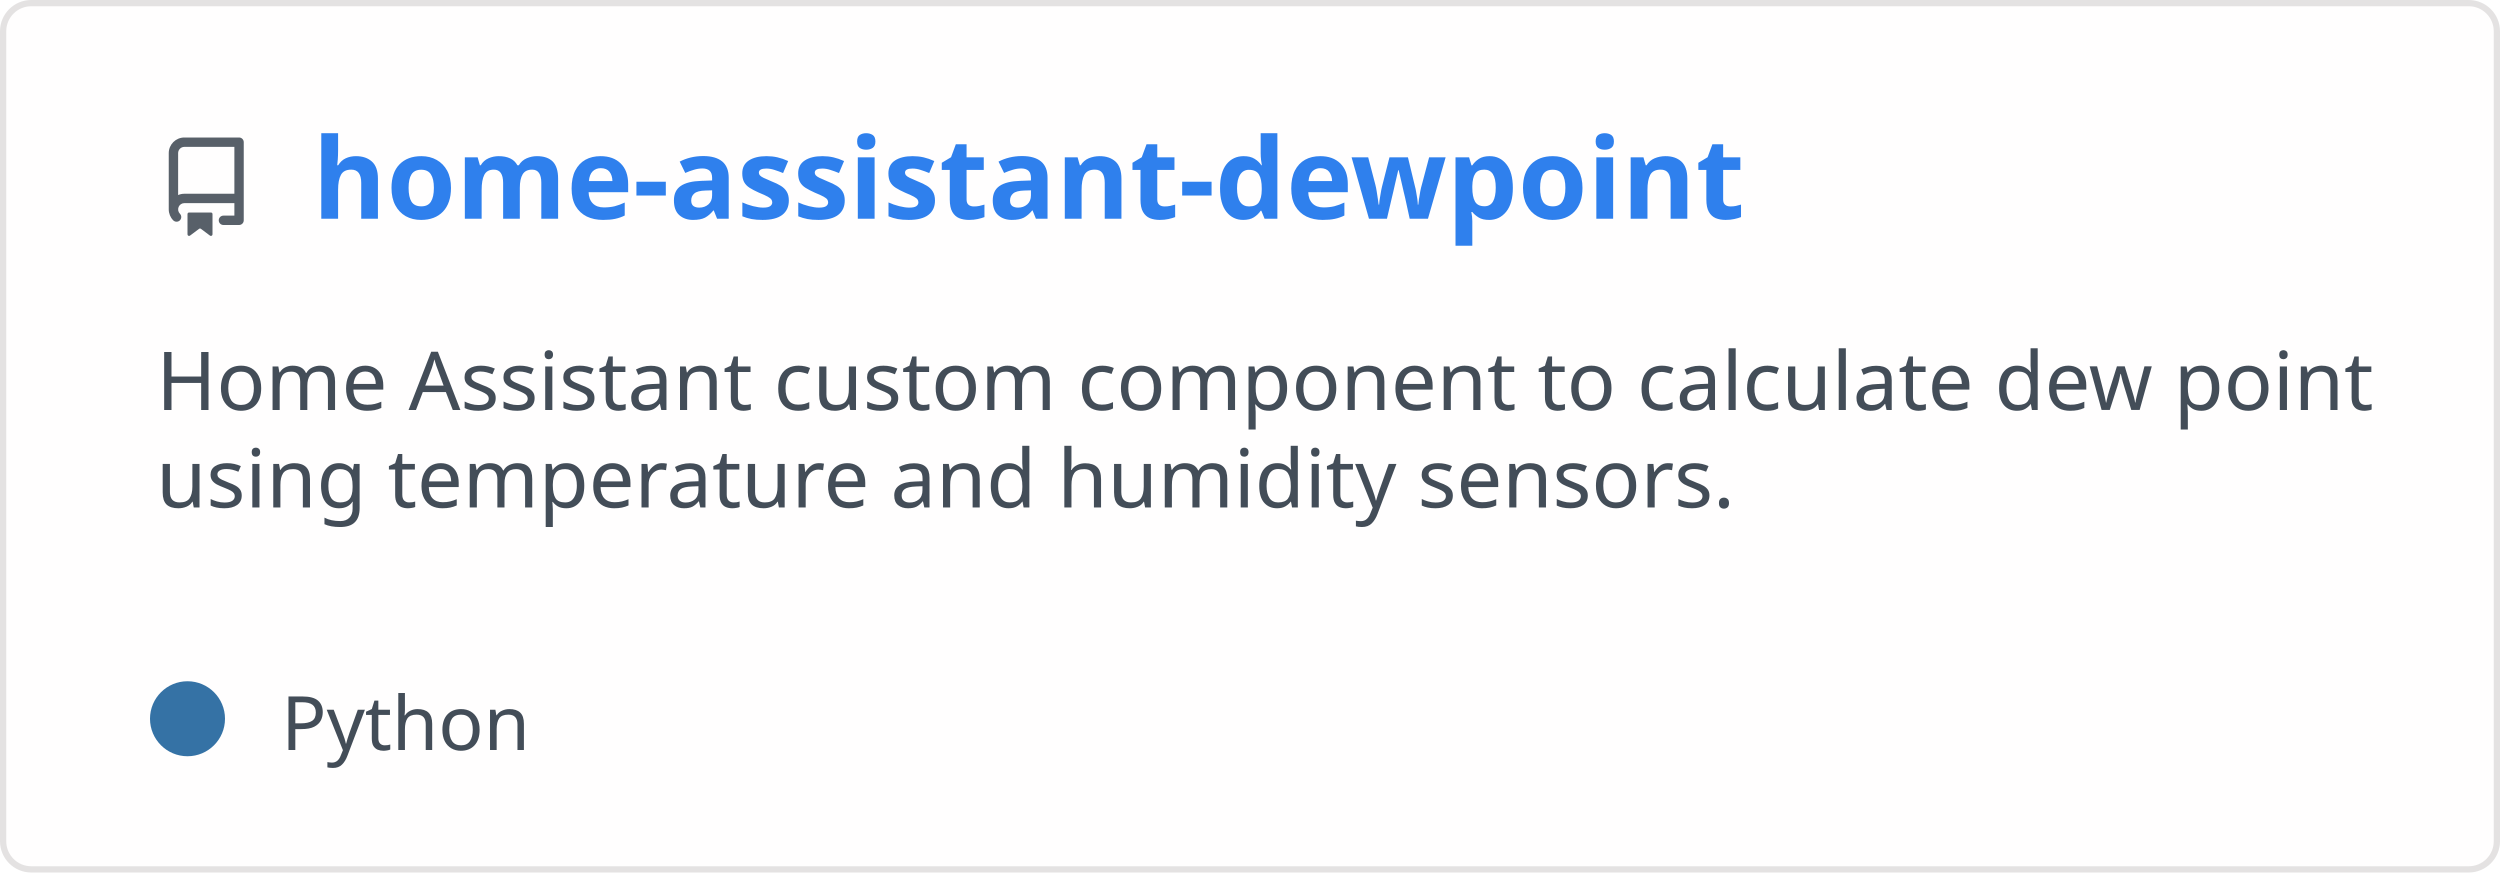
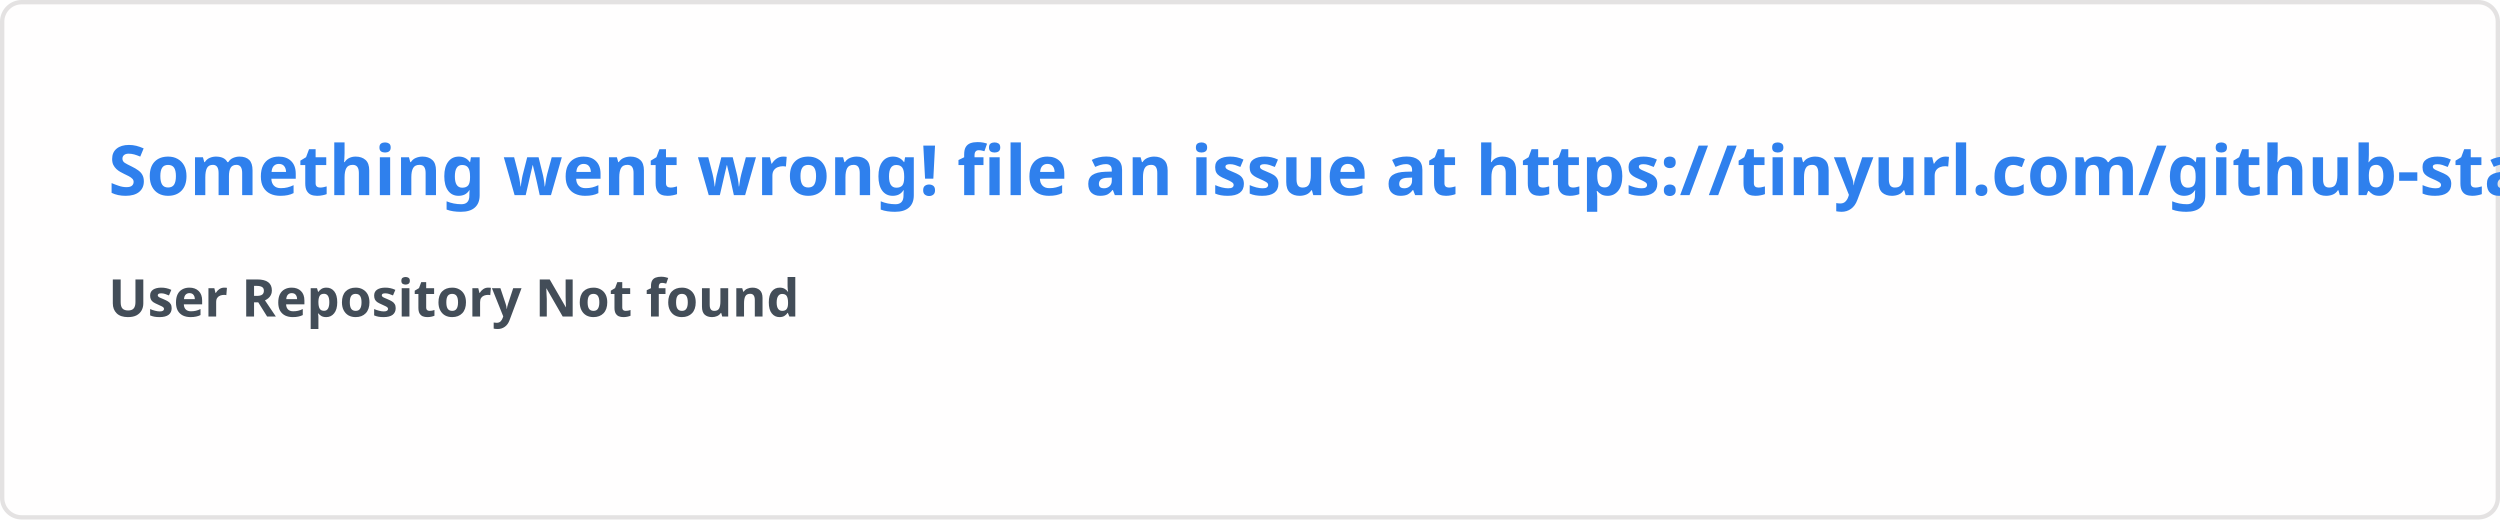
- <svg xmlns="http://www.w3.org/2000/svg" width="400" height="140" viewBox="0 0 400 140" fill="none" role="img" aria-labelledby="descId">
+ <svg xmlns="http://www.w3.org/2000/svg" width="576.5" height="120" viewBox="0 0 576.5 120" fill="#fffefe">
  <style>
-           .header {
-             font: 600 18px 'Segoe UI', Ubuntu, Sans-Serif;
-             fill: #2f80ed;
-             animation: fadeInAnimation 0.8s ease-in-out forwards;
-           }
-           @supports(-moz-appearance: auto) {
-             /* Selector detects Firefox */
-             .header { font-size: 15.5px; }
-           }
-           
-     .description {
-       font: 400 13px 'Segoe UI', Ubuntu, Sans-Serif;fill: #434d58;
-       
-     }
-     .gray { font: 400 12px 'Segoe UI', Ubuntu, Sans-Serif; fill: #434d58 }
-     .badge { font: 600 11px 'Segoe UI', Ubuntu, Sans-Serif; }
-     .badge rect { opacity: 0.2 }
- 
-     .stat { font: 400 12px 'Segoe UI', Ubuntu, Sans-Serif; fill: #434d58 }
-     .stagger {
-       opacity: 0;
-       animation: fadeInAnimation 0.3s ease-in-out forwards;
-     }
-     .not_bold { font-weight: 400 }
-     .bold { font-weight: 700 }
-     .icon {
-       fill: #586069;
-       display: block;
-     }
-   
- 
-           
-       /* Animations */
-       @keyframes scaleInAnimation {
-         from {
-           transform: translate(-5px, 5px) scale(0);
-         }
-         to {
-           transform: translate(-5px, 5px) scale(1);
-         }
-       }
-       @keyframes fadeInAnimation {
-         from {
-           opacity: 0;
-         }
-         to {
-           opacity: 1;
-         }
-       }
-     
-           * { animation-duration: 0s !important; animation-delay: 0s !important; }
-         </style>
-   <rect data-testid="card-bg" x="0.5" y="0.5" rx="4.5" height="99%" stroke="#e4e2e2" width="399" fill="#fffefe" stroke-opacity="1" />
-   <g data-testid="card-title" transform="translate(25, 35)">
-     <g transform="translate(0, 0)">
-       <svg class="icon" x="0" y="-13" viewBox="0 0 16 16" version="1.1" width="16" height="16">
-         <path fill-rule="evenodd" d="M2 2.5A2.5 2.5 0 014.5 0h8.75a.75.75 0 01.75.75v12.5a.75.75 0 01-.75.75h-2.5a.75.75 0 110-1.5h1.75v-2h-8a1 1 0 00-.714 1.7.75.75 0 01-1.072 1.05A2.495 2.495 0 012 11.5v-9zm10.5-1V9h-8c-.356 0-.694.074-1 .208V2.5a1 1 0 011-1h8zM5 12.25v3.25a.25.25 0 00.4.2l1.45-1.087a.25.25 0 01.3 0L8.6 15.7a.25.25 0 00.4-.2v-3.25a.25.25 0 00-.25-.25h-3.5a.25.25 0 00-.25.25z" />
-       </svg>
-     </g>
-     <g transform="translate(25, 0)">
-       <text x="0" y="0" class="header" data-testid="header">home-assistant-dewpoint</text>
-     </g>
-   </g>
-   <g data-testid="main-card-body" transform="translate(0, 55)">
-     <text class="description" x="25" y="-5">
-       <tspan dy="1.2em" x="25">Home Assistant custom component to calculate dew point</tspan>
-       <tspan dy="1.2em" x="25">using temperature and humidity sensors.</tspan>
-     </text>
-     <g transform="translate(30, 65)">
-       <g transform="translate(0, 0)">
-         <g data-testid="primary-lang">
-           <circle data-testid="lang-color" cx="0" cy="-5" r="6" fill="#3572A5" />
-           <text data-testid="lang-name" class="gray" x="15">Python</text>
-         </g>
-       </g>
-     </g>
-     <svg x="0" y="0">
-       <g transform="translate(-3, 88)">
-       
-     </g>
-     </svg>
-   </g>
+     .text { font: 600 16px 'Segoe UI', Ubuntu, Sans-Serif; fill: #2f80ed }
+     .small { font: 600 12px 'Segoe UI', Ubuntu, Sans-Serif; fill: #434d58 }
+     .gray { fill: #858585 }
+     </style>
+   <rect x="0.5" y="0.5" width="575.5" height="99%" rx="4.5" fill="#fffefe" stroke="#e4e2e2" />
+   <text x="25" y="45" class="text">Something went wrong! file an issue at https://tinyurl.com/github-stats</text>
+   <text data-testid="message" x="25" y="55" class="text small">
+     <tspan x="25" dy="18">User Repository Not found</tspan>
+     <tspan x="25" dy="18" class="gray" />
+   </text>
</svg>
